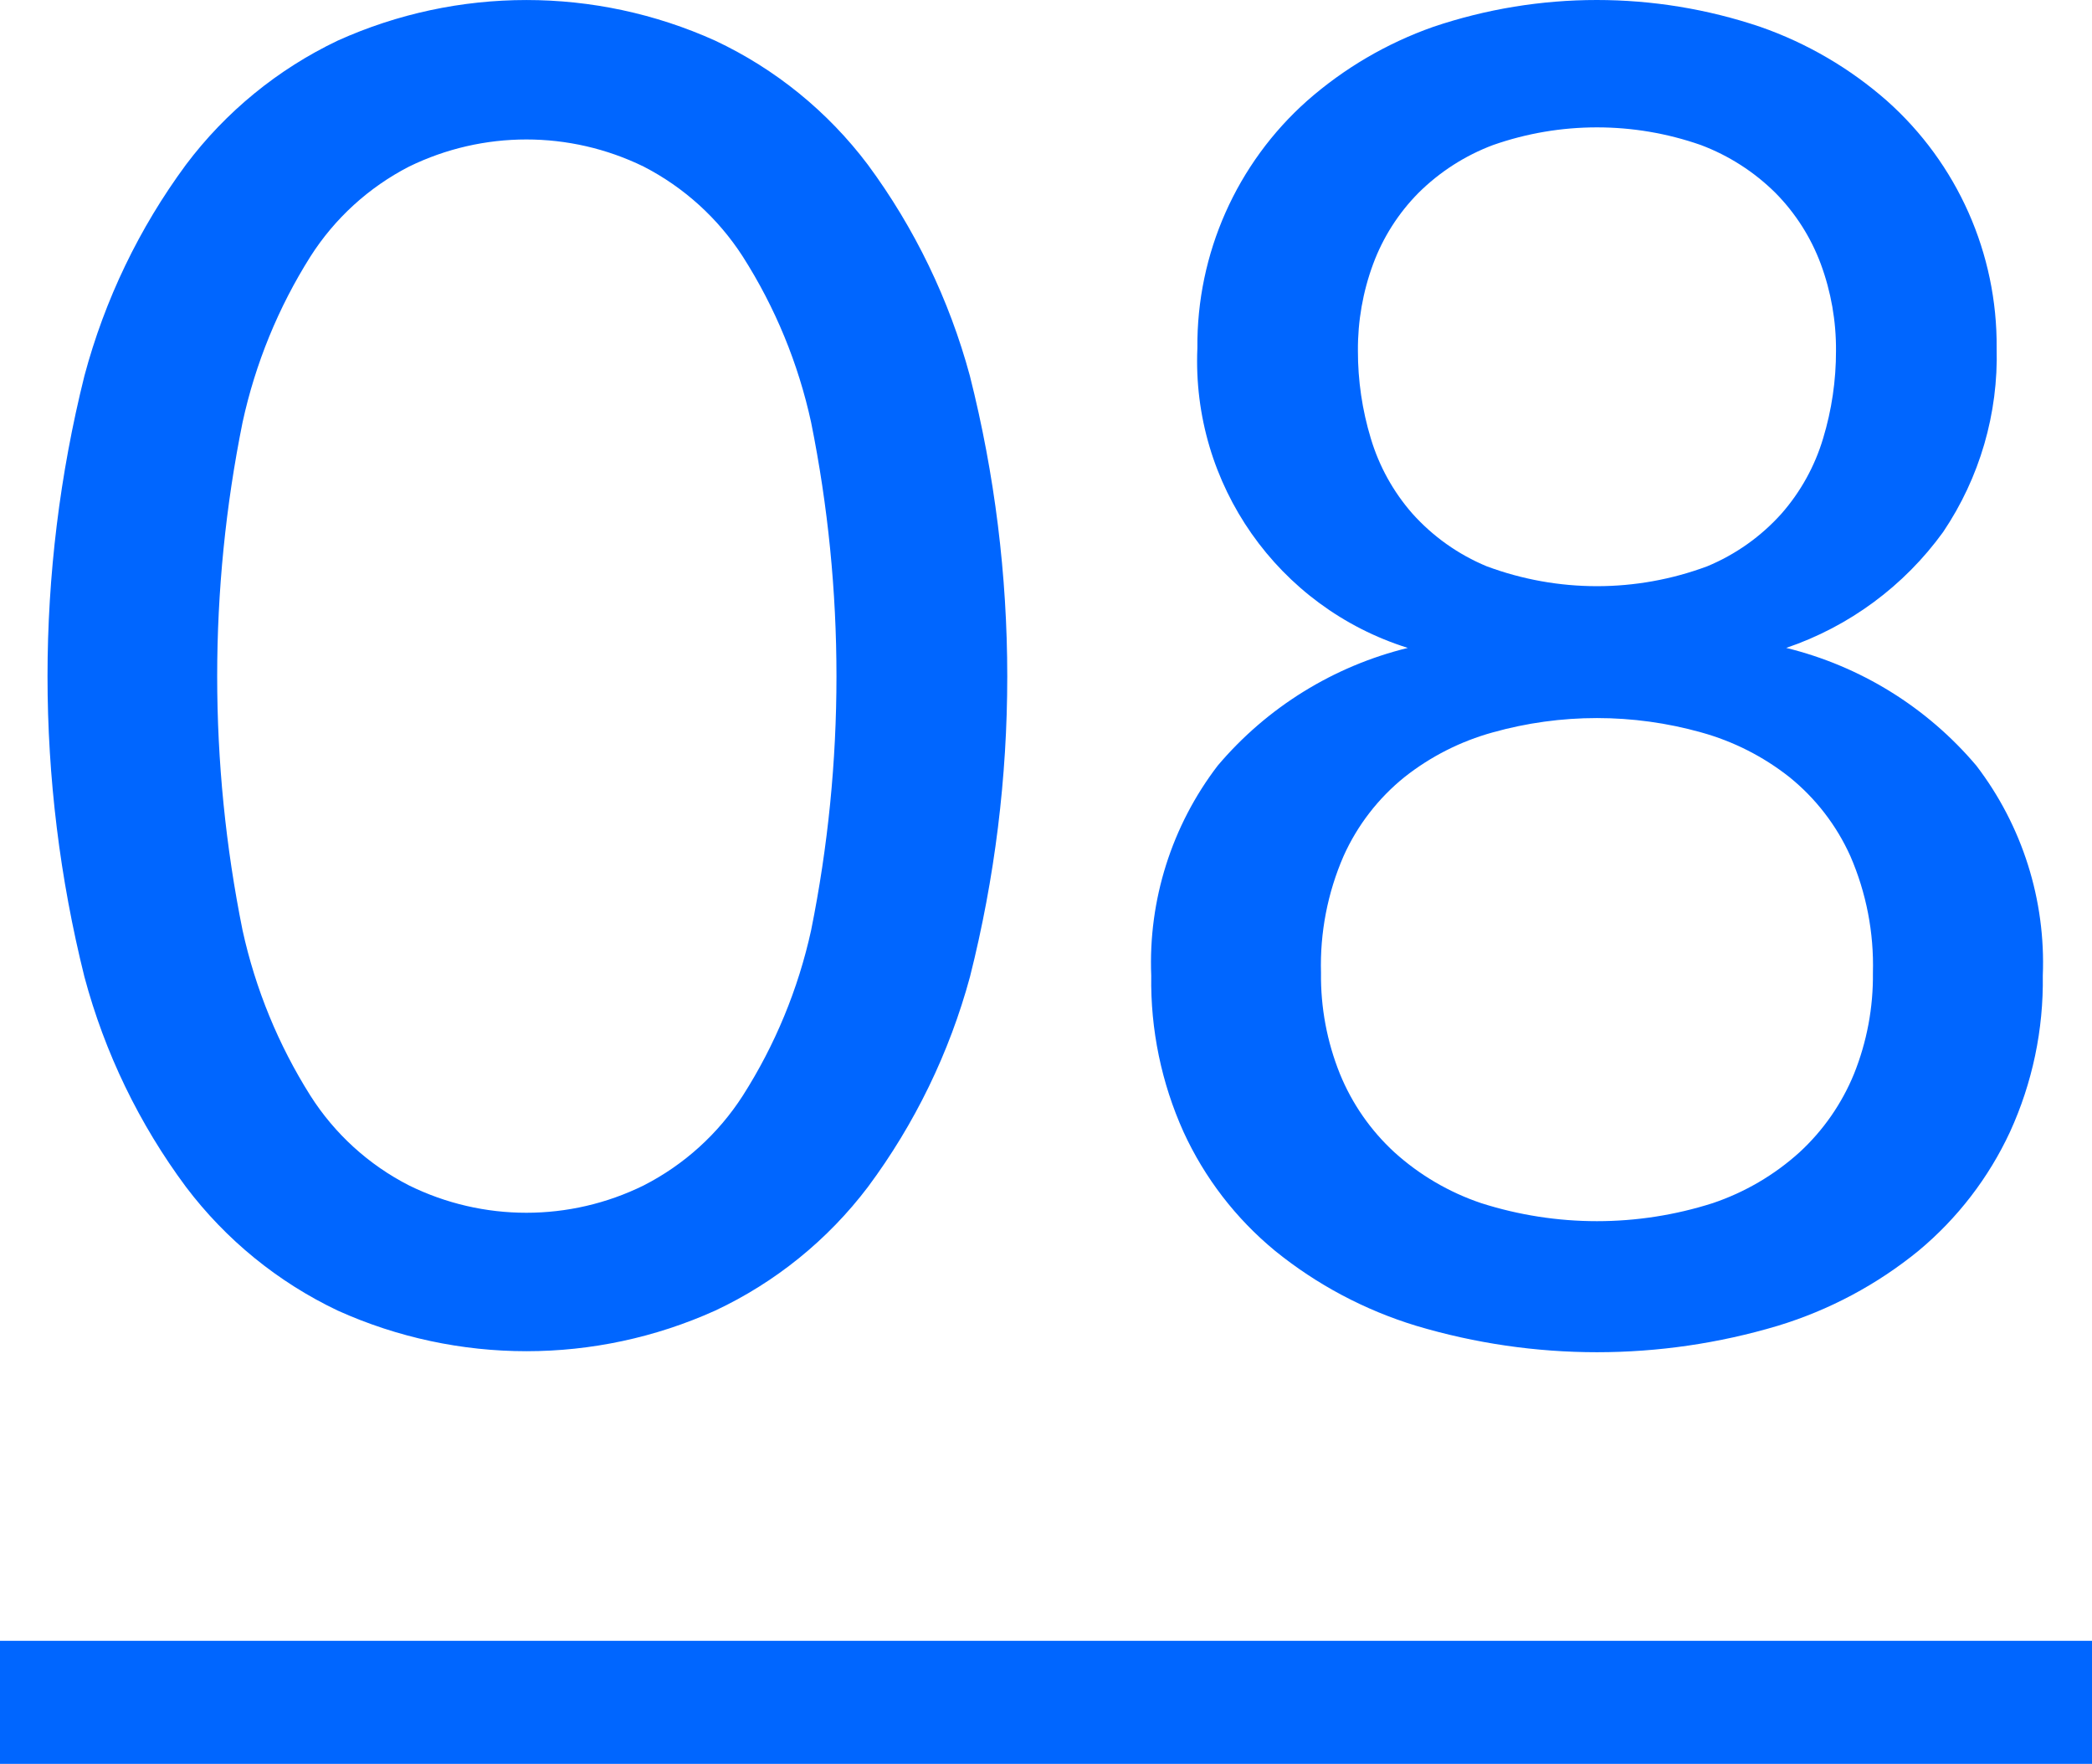
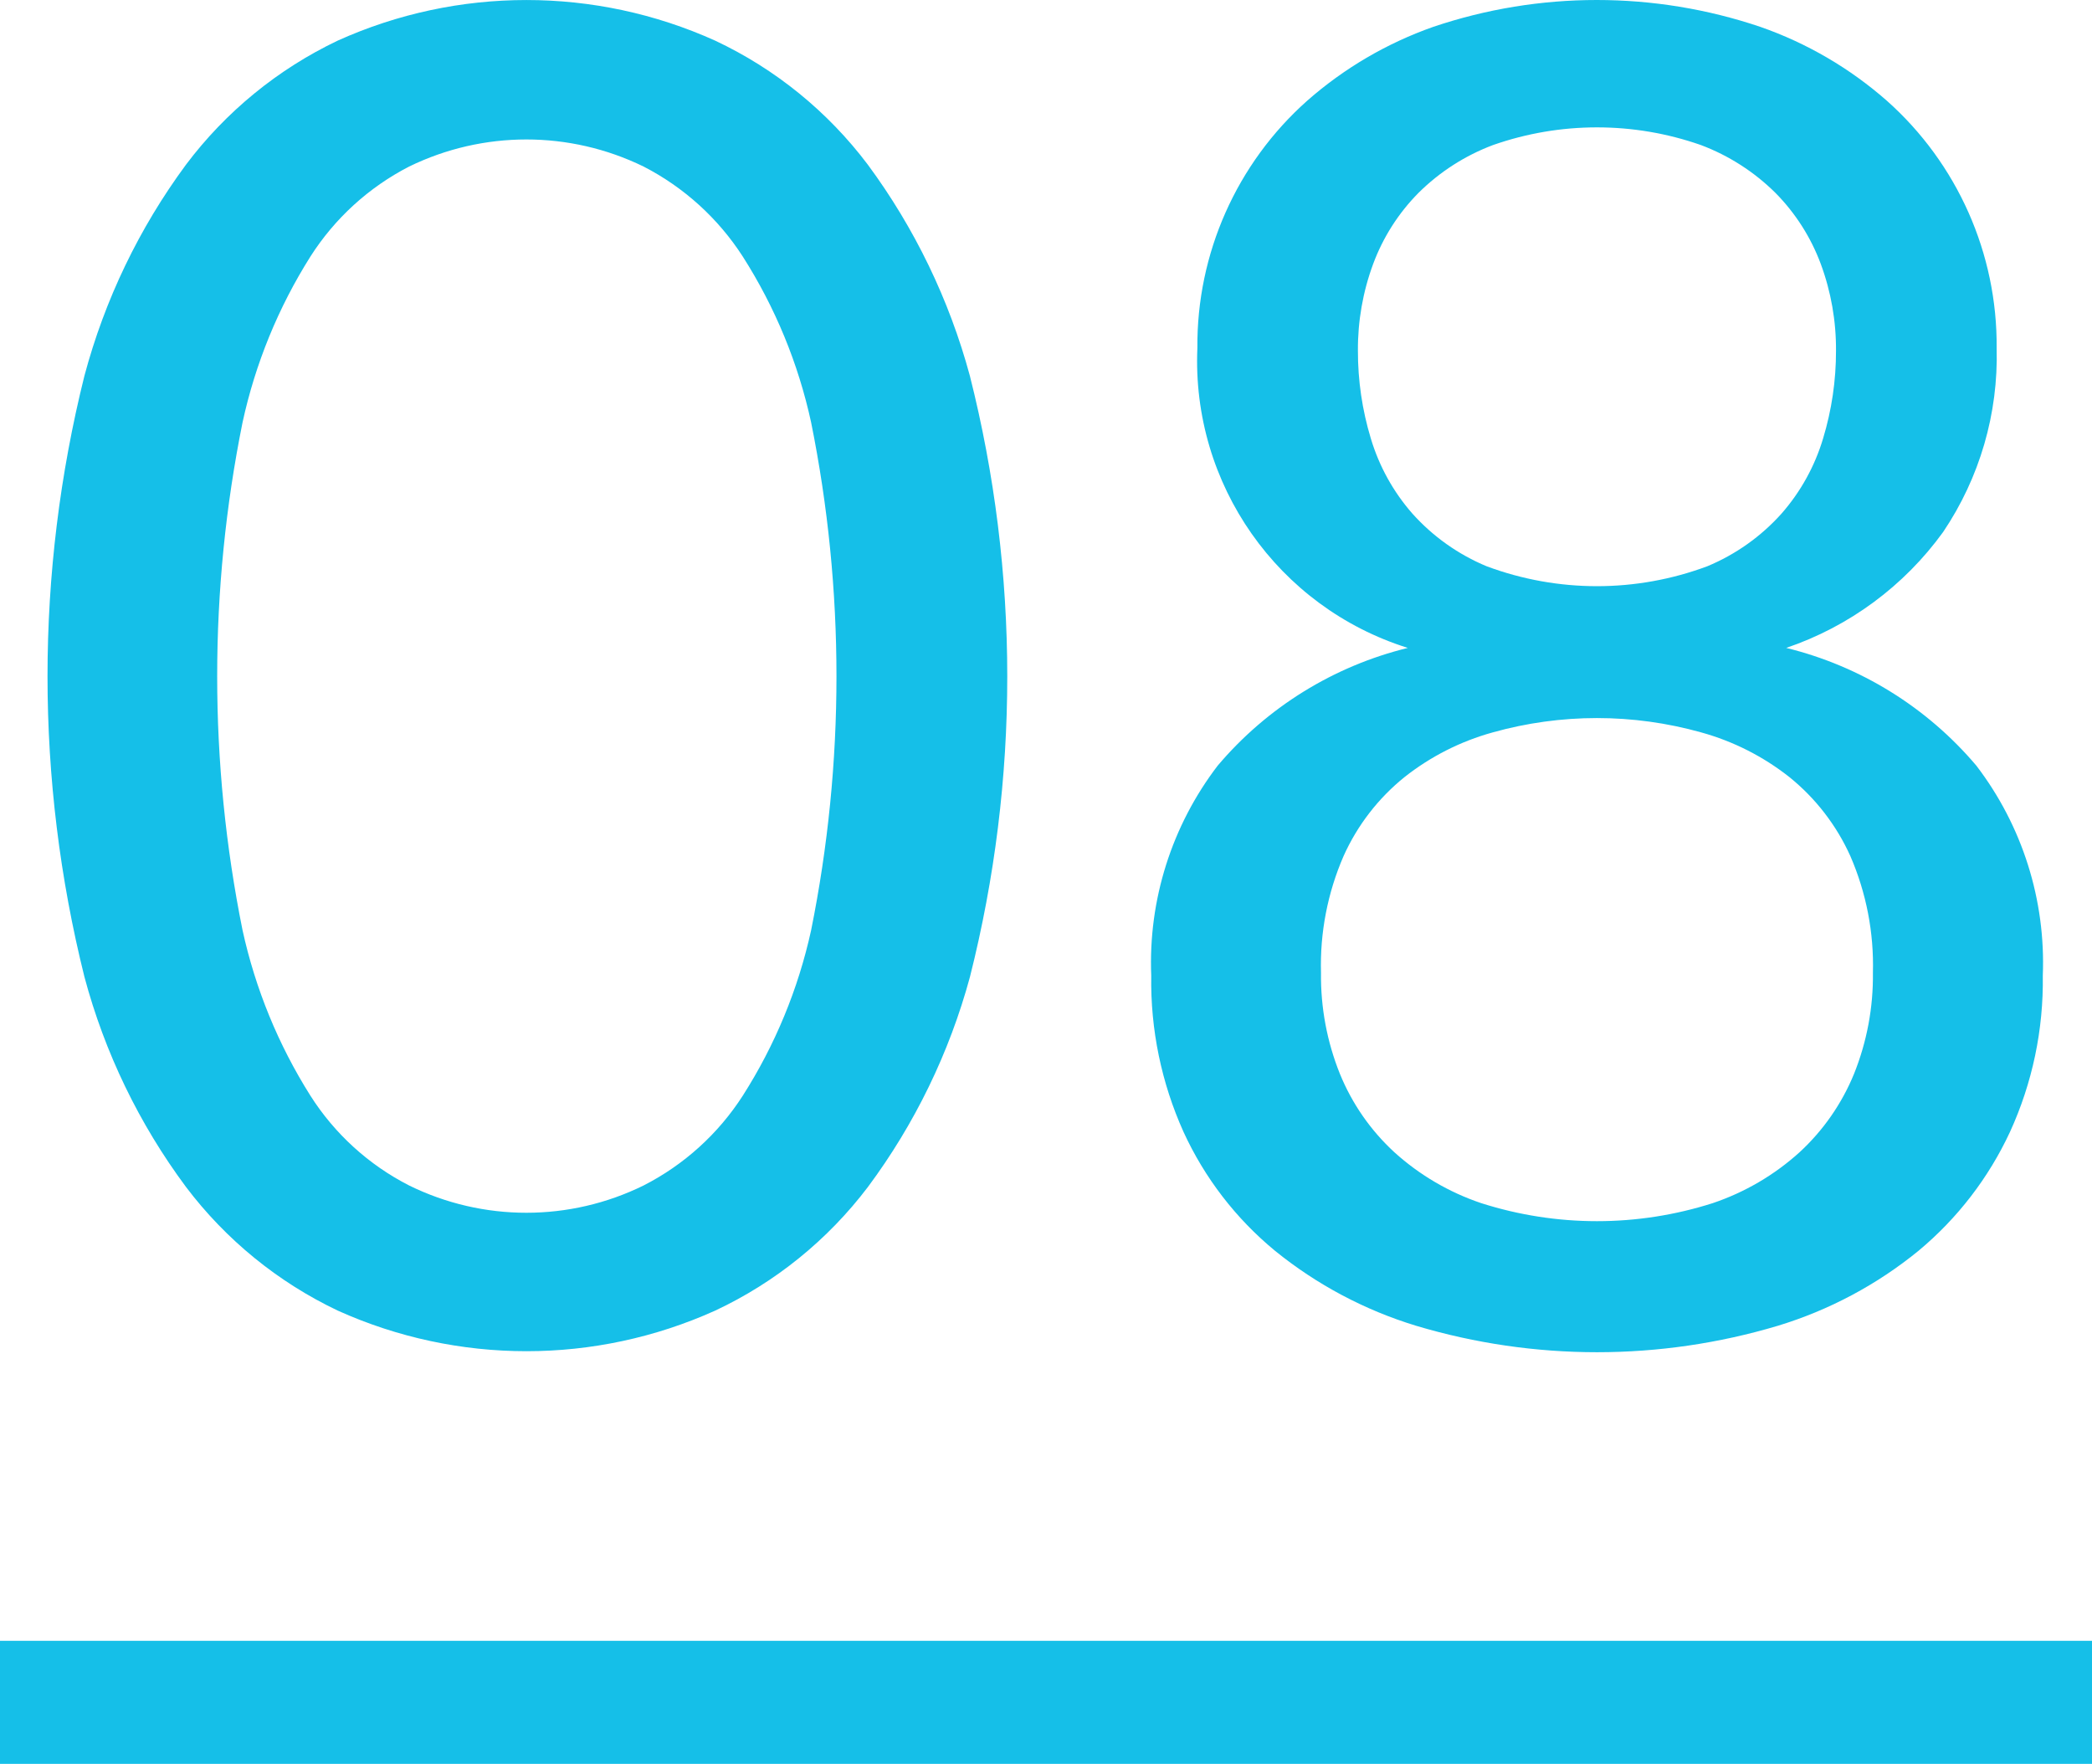
<svg xmlns="http://www.w3.org/2000/svg" width="102" height="86" viewBox="0 0 102 86">
  <defs>
    <style>
      .cls-1, .cls-2 {
-         fill: #0066ff;
+         fill: #15BFE8;
      }

      .cls-2 {
        fill-rule: evenodd;
      }
    </style>
  </defs>
  <rect class="cls-1" y="80" width="102" height="6" />
  <path class="cls-2" d="M186.287,1159.91a30.937,30.937,0,0,0-4.973-10.29,19.947,19.947,0,0,0-7.447-6.05,22.375,22.375,0,0,0-18.4,0,20.045,20.045,0,0,0-7.4,6.05,30.631,30.631,0,0,0-4.95,10.29,60.558,60.558,0,0,0,0,29.31,30.264,30.264,0,0,0,4.95,10.24,20.085,20.085,0,0,0,7.4,6.03,22.375,22.375,0,0,0,18.405,0,19.987,19.987,0,0,0,7.447-6.03,30.564,30.564,0,0,0,4.973-10.24A59.849,59.849,0,0,0,186.287,1159.91Zm-7.74,27.04a24.91,24.91,0,0,1-3.33,8.06,12.508,12.508,0,0,1-4.838,4.38,12.944,12.944,0,0,1-11.43,0,12.352,12.352,0,0,1-4.815-4.38,25.231,25.231,0,0,1-3.307-8.06,62.569,62.569,0,0,1,0-24.77,25.165,25.165,0,0,1,3.307-8.08,12.46,12.46,0,0,1,4.815-4.39,13.032,13.032,0,0,1,11.43,0,12.618,12.618,0,0,1,4.838,4.39,24.846,24.846,0,0,1,3.33,8.08A62.619,62.619,0,0,1,178.547,1186.95Zm47.136,19.28a20.088,20.088,0,0,0,6.863-3.66,16.693,16.693,0,0,0,4.455-5.79,17.674,17.674,0,0,0,1.6-7.62,15.812,15.812,0,0,0-3.24-10.24,17.637,17.637,0,0,0-9.27-5.74,15.66,15.66,0,0,0,7.65-5.65,15.306,15.306,0,0,0,2.61-8.97,15.957,15.957,0,0,0-5.355-12.06,18.667,18.667,0,0,0-6.165-3.6,24.936,24.936,0,0,0-15.952,0,18.714,18.714,0,0,0-6.143,3.6,15.957,15.957,0,0,0-5.355,12.06,14.658,14.658,0,0,0,10.26,14.62,17.637,17.637,0,0,0-9.27,5.74,15.812,15.812,0,0,0-3.24,10.24,17.874,17.874,0,0,0,1.575,7.62,16.319,16.319,0,0,0,4.455,5.79,20.327,20.327,0,0,0,6.885,3.66A30.8,30.8,0,0,0,225.683,1206.23Zm-14.467-5.98a12.032,12.032,0,0,1-4.23-2.48,10.663,10.663,0,0,1-2.655-3.82,12.771,12.771,0,0,1-.923-4.93,13.337,13.337,0,0,1,1.1-5.69,10.43,10.43,0,0,1,2.97-3.85,12.158,12.158,0,0,1,4.3-2.18,18.819,18.819,0,0,1,10.17,0,12.179,12.179,0,0,1,4.3,2.18,10.472,10.472,0,0,1,2.97,3.85,13.368,13.368,0,0,1,1.1,5.69,12.808,12.808,0,0,1-.922,4.93,10.713,10.713,0,0,1-2.655,3.82,12.05,12.05,0,0,1-4.23,2.48A18.562,18.562,0,0,1,211.216,1200.25Zm0.27-31.05a10.022,10.022,0,0,1-3.623-2.57,9.814,9.814,0,0,1-2.025-3.66,14.634,14.634,0,0,1-.63-4.28,11.948,11.948,0,0,1,.743-4.23,9.734,9.734,0,0,1,2.205-3.46,10.294,10.294,0,0,1,3.645-2.34,15.331,15.331,0,0,1,10.125,0,10.33,10.33,0,0,1,3.645,2.34,9.762,9.762,0,0,1,2.205,3.46,11.948,11.948,0,0,1,.742,4.23,14.634,14.634,0,0,1-.63,4.28,9.814,9.814,0,0,1-2.025,3.66,10.018,10.018,0,0,1-3.622,2.57A15.391,15.391,0,0,1,211.486,1169.2Z" transform="translate(-139 -1141.59)" />
</svg>
